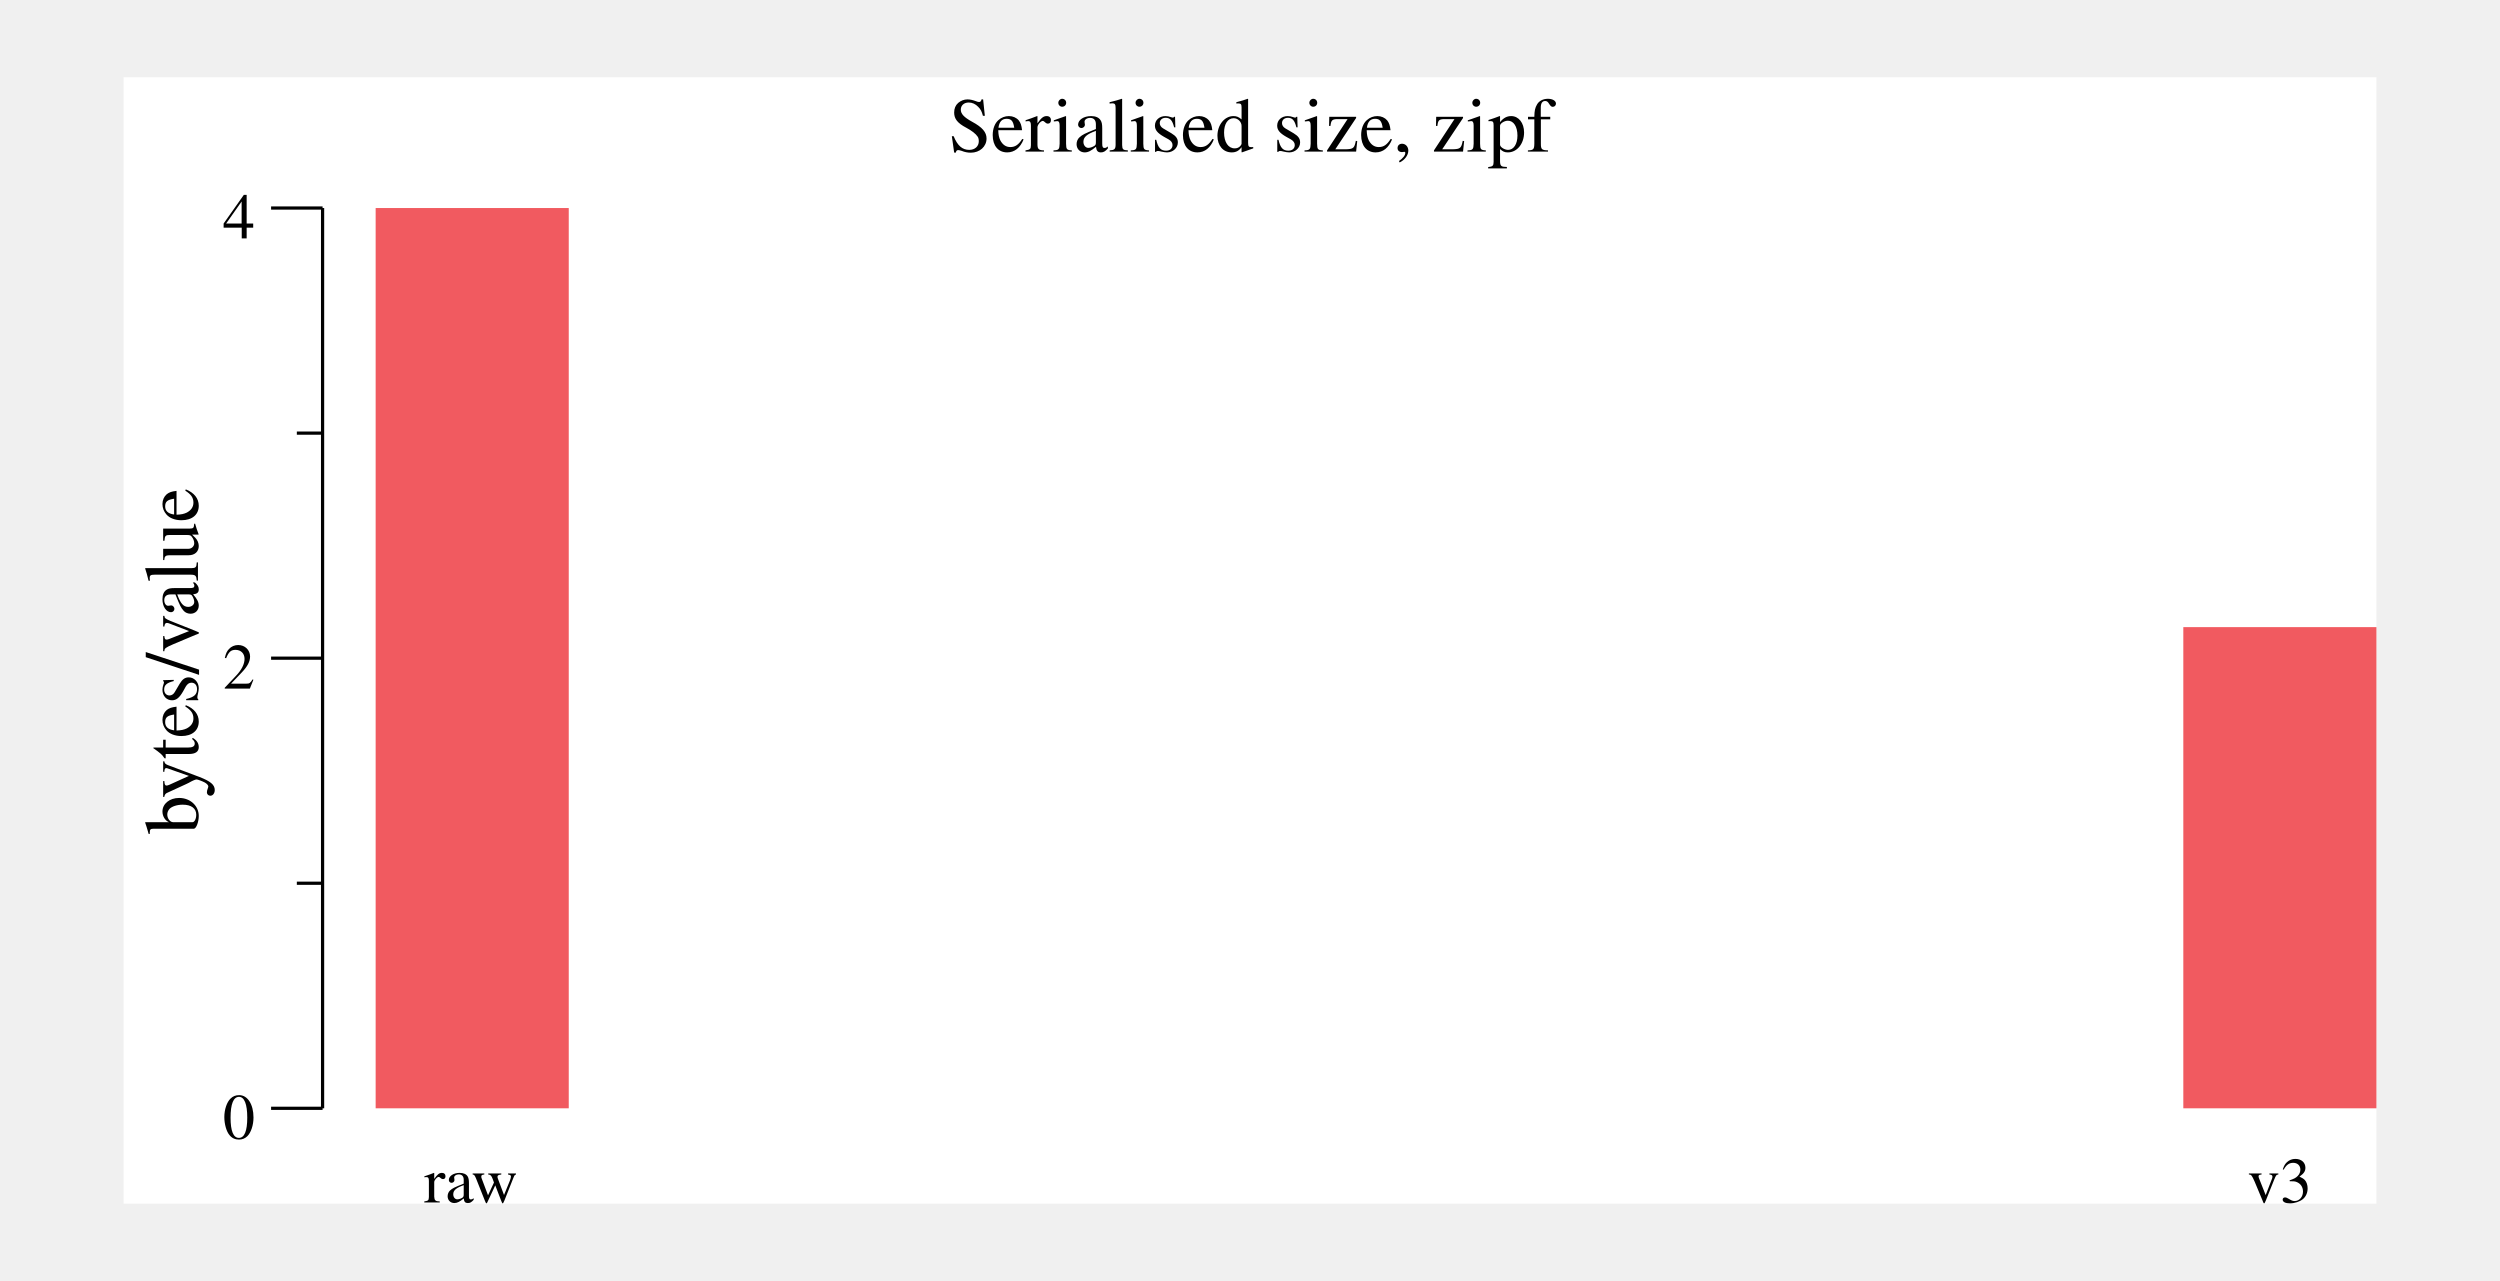
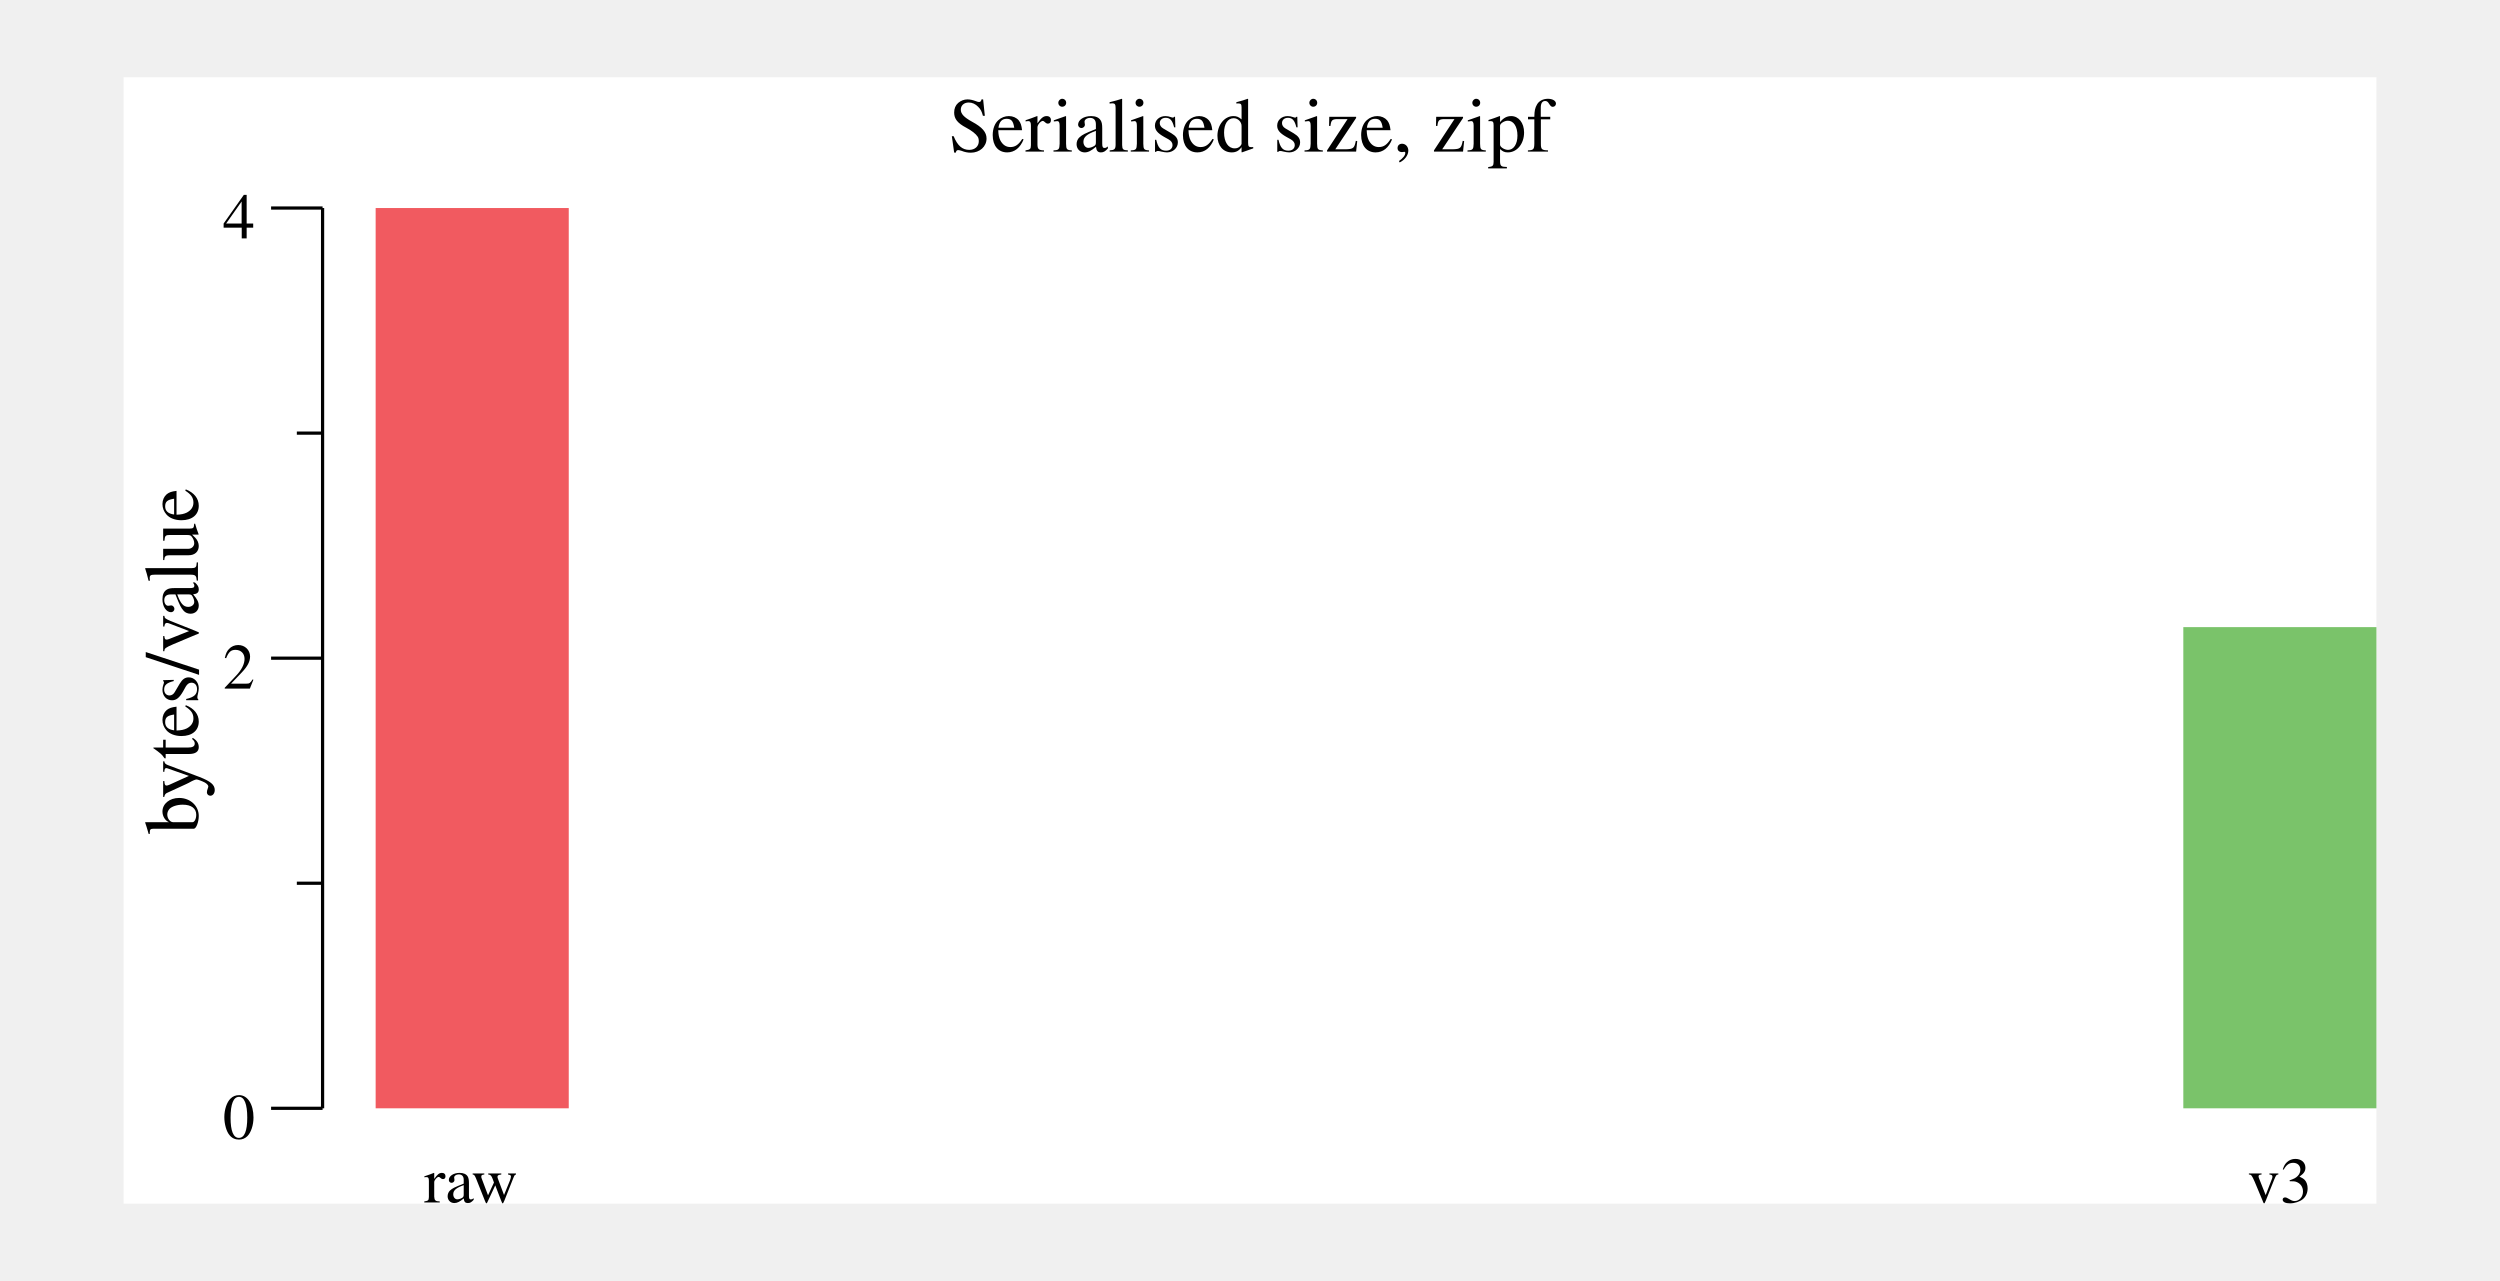
<svg xmlns="http://www.w3.org/2000/svg" width="388.4pt" height="199pt" viewBox="0 0 388.4 199">
  <g transform="scale(1, -1) translate(0, -199)">
    <path d="M19.2,12L369.2,12L369.2,187L19.2,187Z" style="fill:#FFFFFF" />
    <text x="147.38" y="-175.45" transform="scale(1, -1)" style="font-family:Times;font-weight:normal;font-style:normal;font-size:12px">Serialised size, zipf</text>
    <text x="65.866" y="-12.186" transform="scale(1, -1)" style="font-family:Times;font-weight:normal;font-style:normal;font-size:10px">raw</text>
    <text x="349.2" y="-12.186" transform="scale(1, -1)" style="font-family:Times;font-weight:normal;font-style:normal;font-size:10px">v3</text>
    <g transform="rotate(90)">
      <text x="69.42" y="30.755" transform="scale(1, -1)" style="font-family:Times;font-weight:normal;font-style:normal;font-size:12px">bytes/value</text>
    </g>
    <text x="34.616" y="-22.093" transform="scale(1, -1)" style="font-family:Times;font-weight:normal;font-style:normal;font-size:10px">0</text>
    <text x="34.616" y="-92.024" transform="scale(1, -1)" style="font-family:Times;font-weight:normal;font-style:normal;font-size:10px">2</text>
    <text x="34.616" y="-161.96" transform="scale(1, -1)" style="font-family:Times;font-weight:normal;font-style:normal;font-size:10px">4</text>
    <path d="M42.116,26.814L50.116,26.814" style="fill:none;stroke:#000000;stroke-width:0.5" />
    <path d="M42.116,96.746L50.116,96.746" style="fill:none;stroke:#000000;stroke-width:0.5" />
    <path d="M42.116,166.68L50.116,166.68" style="fill:none;stroke:#000000;stroke-width:0.5" />
    <path d="M46.116,61.78L50.116,61.78" style="fill:none;stroke:#000000;stroke-width:0.5" />
    <path d="M46.116,131.71L50.116,131.71" style="fill:none;stroke:#000000;stroke-width:0.5" />
    <path d="M50.116,26.814L50.116,166.68" style="fill:none;stroke:#000000;stroke-width:0.5" />
    <path d="M58.361,26.814L58.361,166.68L88.361,166.68L88.361,26.814Z" style="fill:#F15A60" />
-     <path d="M339.2,26.814L339.2,101.57L369.2,101.57L369.2,26.814Z" style="fill:#F15A60" />
+     <path d="M339.2,26.814L339.2,26.814L369.2,26.814L369.2,26.814Z" style="fill:#F15A60" />
+     <path d="M58.361,26.814L58.361,26.814L88.361,26.814L88.361,26.814Z" style="fill:#7AC36A" />
+     <path d="M339.2,26.814L339.2,101.57L369.2,101.57L369.2,26.814Z" style="fill:#7AC36A" />
  </g>
</svg>
